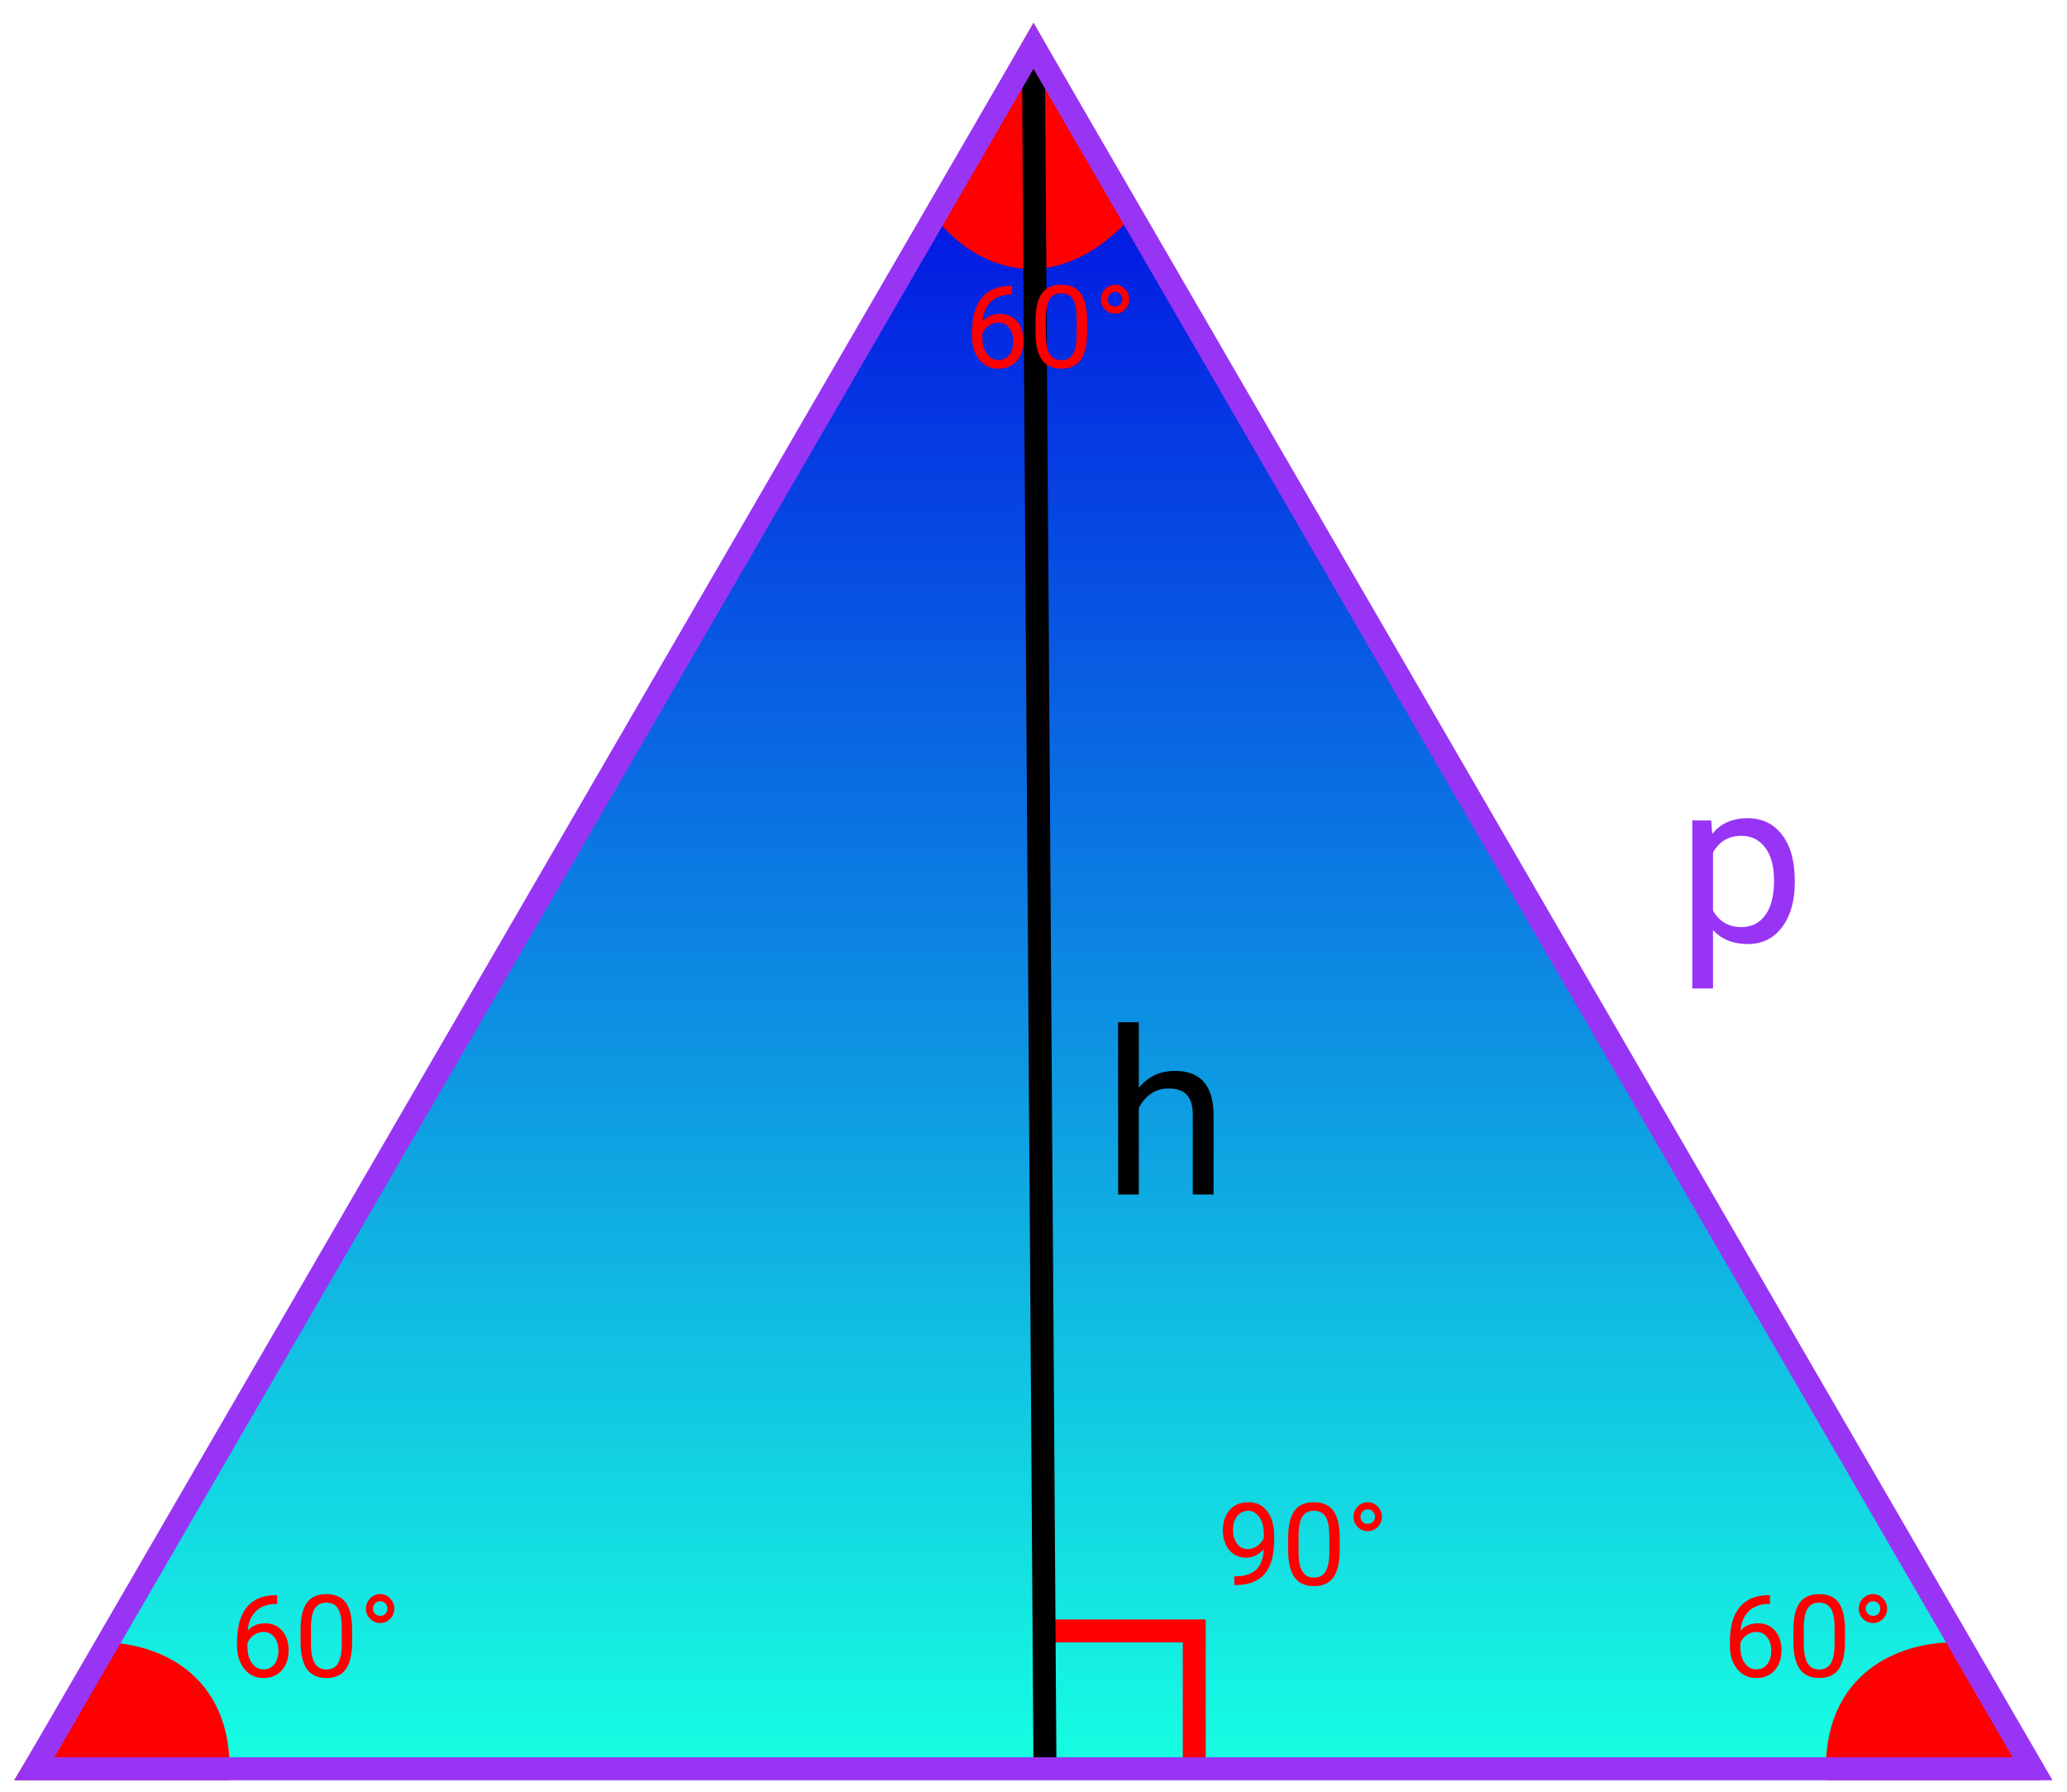
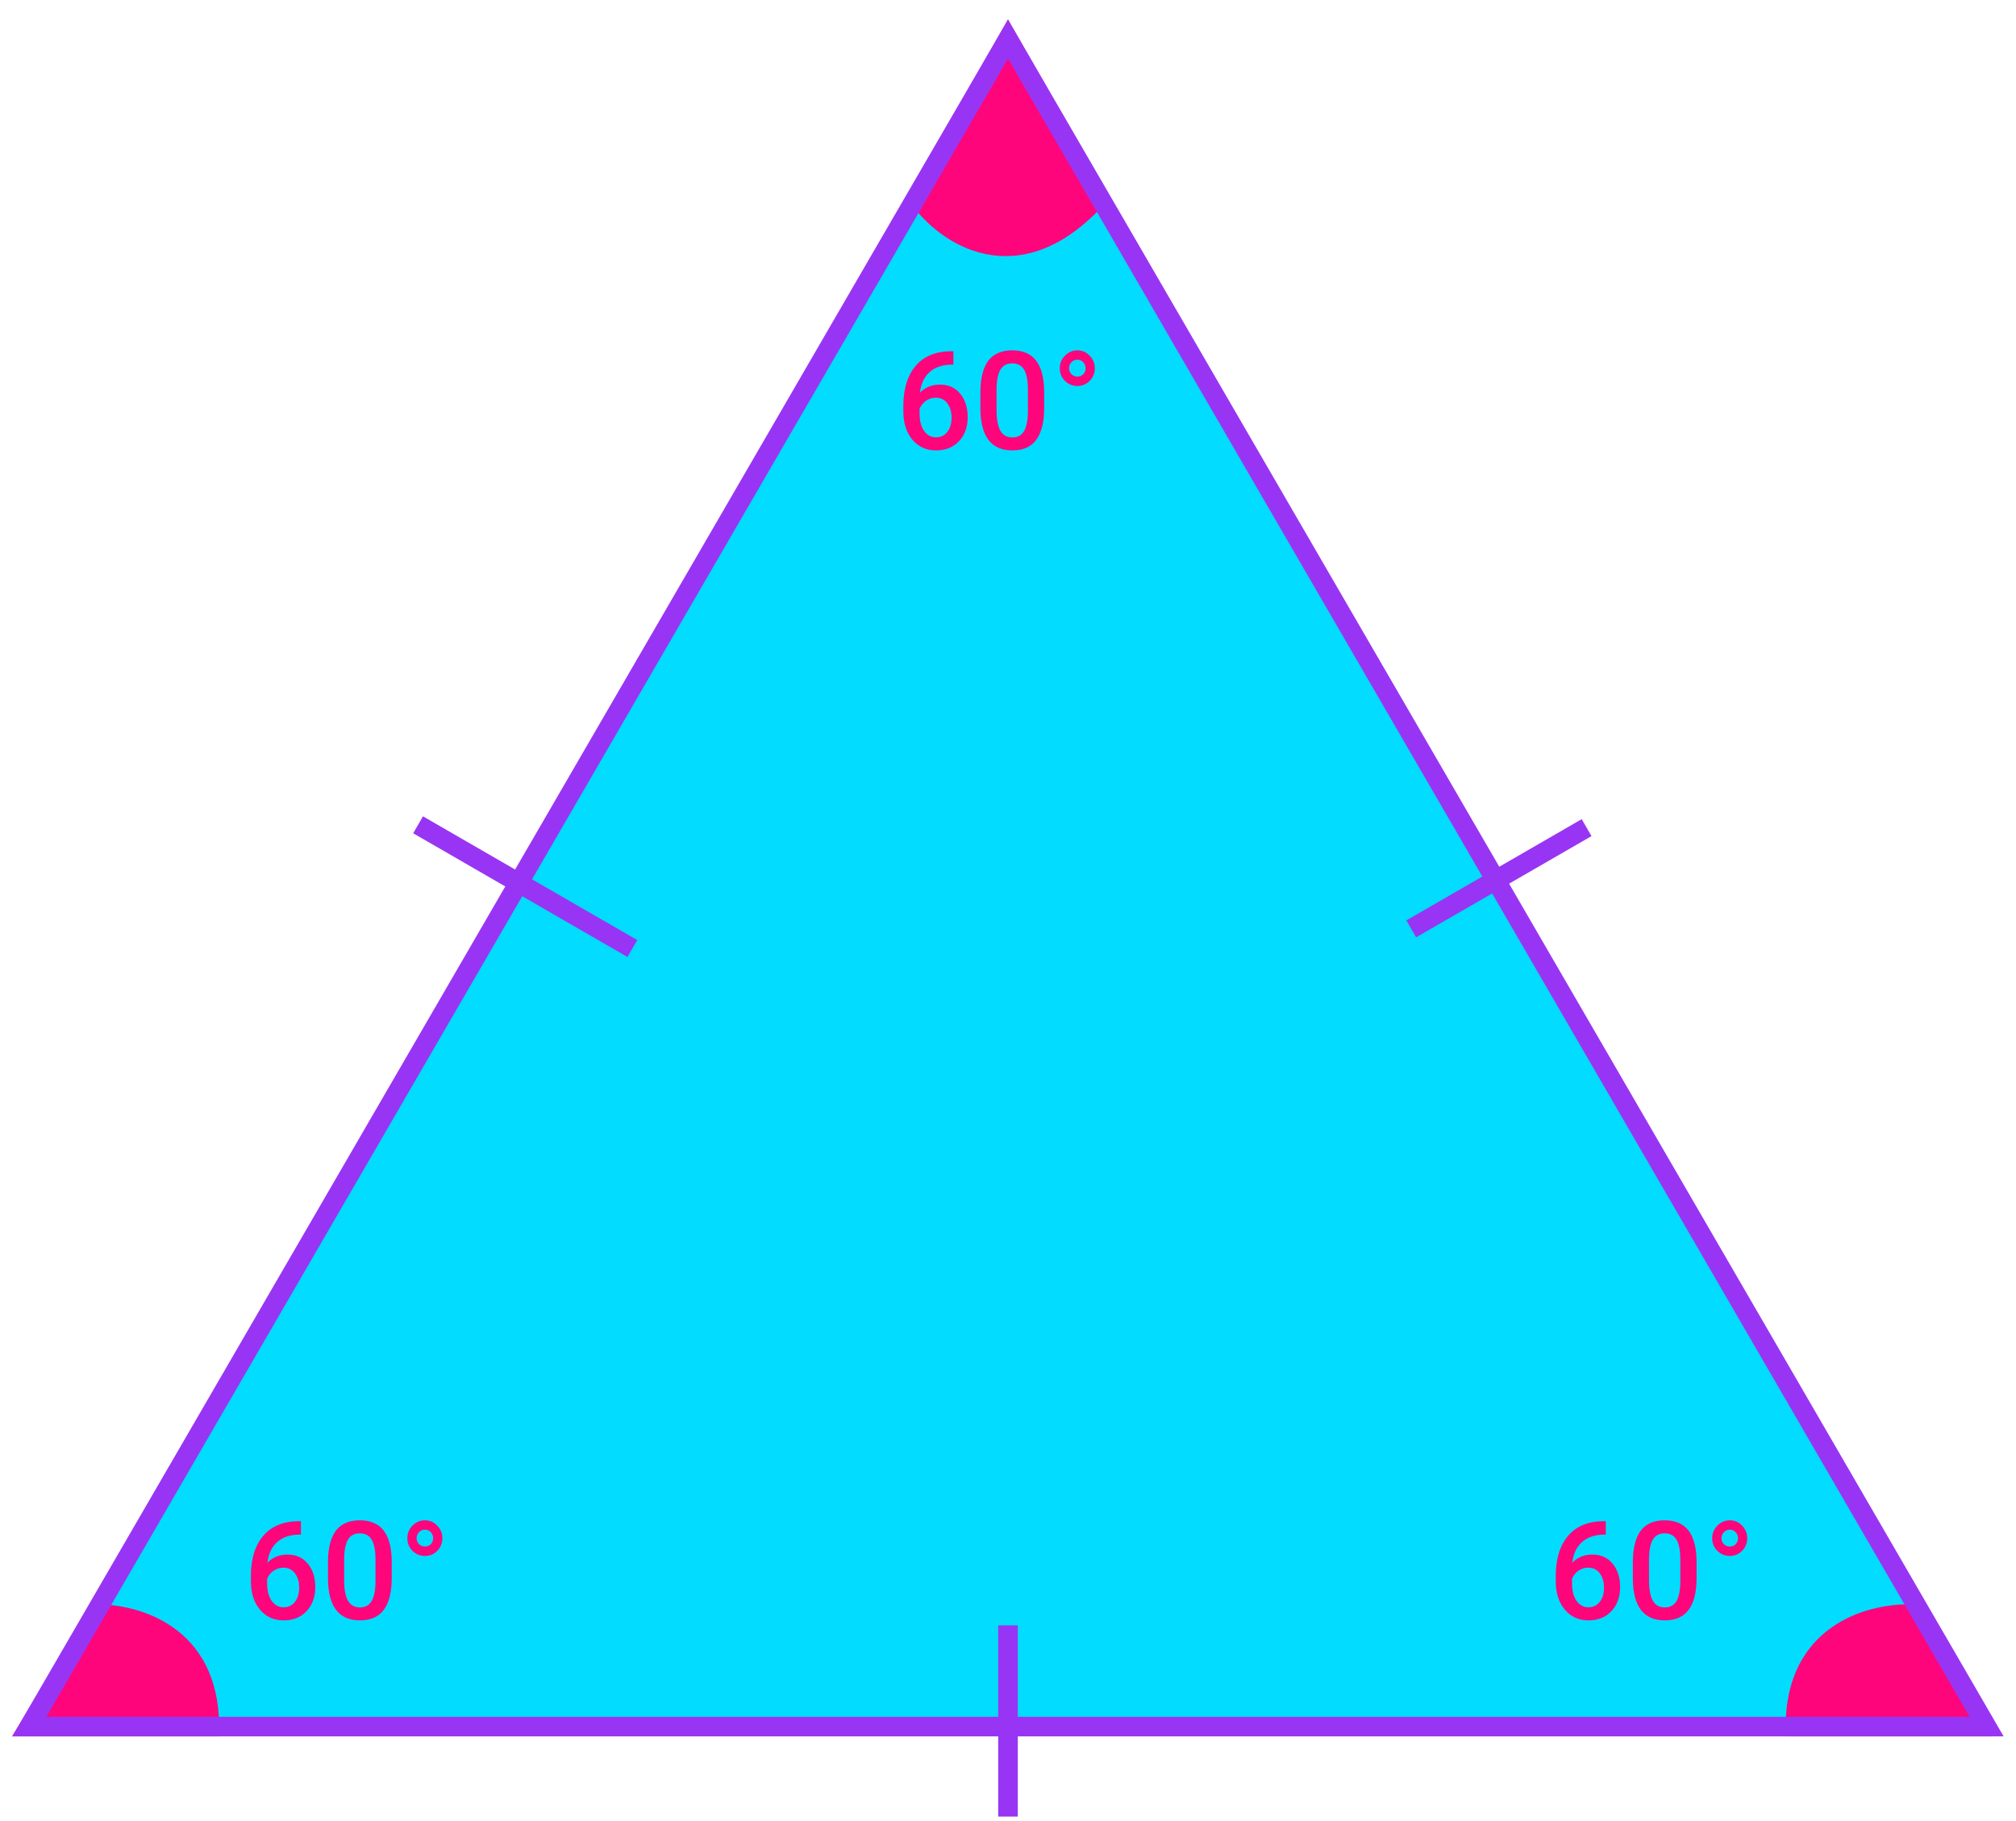
- <svg xmlns="http://www.w3.org/2000/svg" width="90" height="78" viewBox="0 0 90 78" fill="none">
-   <path d="M45 2L88.301 77H1.699L45 2Z" fill="url(#paint0_linear)" />
-   <path d="M9.5 77C9.5 72.833 6.167 72 4.5 72L1.5 77H9.5Z" fill="#FF0000" stroke="#FF0000" />
-   <path d="M80 77C80 72.833 83.333 72 85 72L88 77H80Z" fill="#FF0000" stroke="#FF0000" />
-   <path d="M45.5 71H52V77" stroke="#FF0000" />
-   <path d="M55.026 67.438C54.932 67.55 54.819 67.64 54.687 67.709C54.557 67.777 54.414 67.811 54.257 67.811C54.052 67.811 53.873 67.761 53.72 67.66C53.569 67.559 53.452 67.417 53.369 67.235C53.286 67.051 53.244 66.848 53.244 66.627C53.244 66.389 53.289 66.175 53.378 65.985C53.47 65.794 53.598 65.649 53.764 65.548C53.93 65.447 54.124 65.397 54.345 65.397C54.697 65.397 54.974 65.528 55.175 65.792C55.379 66.054 55.48 66.412 55.48 66.866V66.998C55.48 67.69 55.344 68.195 55.07 68.514C54.797 68.832 54.384 68.994 53.833 69.002H53.745V68.622H53.84C54.213 68.615 54.499 68.518 54.699 68.331C54.899 68.142 55.008 67.844 55.026 67.438ZM54.331 67.438C54.482 67.438 54.621 67.391 54.748 67.298C54.877 67.206 54.97 67.091 55.029 66.954V66.773C55.029 66.477 54.965 66.236 54.836 66.051C54.707 65.865 54.545 65.772 54.348 65.772C54.149 65.772 53.99 65.849 53.869 66.002C53.749 66.153 53.688 66.353 53.688 66.603C53.688 66.845 53.746 67.045 53.862 67.203C53.979 67.359 54.135 67.438 54.331 67.438ZM58.332 67.484C58.332 68.013 58.242 68.406 58.061 68.663C57.88 68.92 57.598 69.049 57.214 69.049C56.835 69.049 56.554 68.924 56.372 68.673C56.189 68.421 56.095 68.045 56.088 67.545V66.942C56.088 66.419 56.179 66.031 56.359 65.777C56.54 65.523 56.823 65.397 57.209 65.397C57.592 65.397 57.873 65.519 58.054 65.765C58.234 66.009 58.327 66.387 58.332 66.898V67.484ZM57.88 66.866C57.88 66.484 57.827 66.205 57.719 66.031C57.612 65.856 57.442 65.768 57.209 65.768C56.978 65.768 56.809 65.855 56.704 66.029C56.598 66.203 56.543 66.471 56.54 66.832V67.555C56.54 67.939 56.595 68.223 56.706 68.407C56.818 68.589 56.988 68.68 57.214 68.68C57.437 68.68 57.602 68.594 57.709 68.421C57.819 68.249 57.876 67.977 57.88 67.606V66.866ZM58.933 66.031C58.933 65.862 58.993 65.714 59.113 65.587C59.235 65.46 59.383 65.397 59.555 65.397C59.724 65.397 59.868 65.46 59.987 65.587C60.108 65.712 60.168 65.86 60.168 66.031C60.168 66.204 60.108 66.351 59.987 66.473C59.868 66.595 59.724 66.656 59.555 66.656C59.384 66.656 59.238 66.595 59.116 66.473C58.994 66.351 58.933 66.204 58.933 66.031ZM59.555 66.344C59.643 66.344 59.717 66.315 59.777 66.258C59.838 66.2 59.868 66.124 59.868 66.031C59.868 65.937 59.838 65.859 59.777 65.799C59.717 65.737 59.643 65.707 59.555 65.707C59.466 65.707 59.39 65.739 59.328 65.804C59.268 65.868 59.238 65.943 59.238 66.031C59.238 66.119 59.268 66.193 59.328 66.253C59.39 66.314 59.466 66.344 59.555 66.344Z" fill="#FF0000" />
-   <path d="M77.068 69.443V69.826H76.985C76.633 69.833 76.353 69.937 76.145 70.139C75.937 70.341 75.816 70.624 75.784 70.991C75.971 70.776 76.226 70.668 76.55 70.668C76.859 70.668 77.106 70.778 77.29 70.996C77.476 71.214 77.568 71.495 77.568 71.84C77.568 72.207 77.468 72.499 77.268 72.719C77.07 72.939 76.803 73.049 76.467 73.049C76.127 73.049 75.851 72.919 75.64 72.658C75.428 72.396 75.322 72.059 75.322 71.647V71.474C75.322 70.82 75.461 70.32 75.74 69.975C76.02 69.628 76.436 69.451 76.987 69.443H77.068ZM76.475 71.044C76.32 71.044 76.178 71.091 76.047 71.184C75.917 71.276 75.827 71.393 75.776 71.533V71.699C75.776 71.992 75.842 72.228 75.974 72.407C76.106 72.586 76.27 72.675 76.467 72.675C76.671 72.675 76.83 72.6 76.946 72.451C77.063 72.301 77.122 72.105 77.122 71.862C77.122 71.618 77.062 71.421 76.943 71.272C76.826 71.12 76.67 71.044 76.475 71.044ZM80.332 71.484C80.332 72.013 80.242 72.406 80.061 72.663C79.88 72.92 79.598 73.049 79.214 73.049C78.835 73.049 78.554 72.924 78.372 72.673C78.189 72.421 78.095 72.045 78.088 71.545V70.942C78.088 70.419 78.179 70.031 78.359 69.777C78.54 69.523 78.823 69.397 79.209 69.397C79.591 69.397 79.873 69.519 80.054 69.765C80.234 70.009 80.327 70.387 80.332 70.898V71.484ZM79.88 70.866C79.88 70.484 79.827 70.205 79.719 70.031C79.612 69.856 79.442 69.768 79.209 69.768C78.978 69.768 78.809 69.855 78.704 70.029C78.598 70.203 78.543 70.471 78.54 70.832V71.555C78.54 71.939 78.595 72.223 78.706 72.407C78.818 72.589 78.988 72.68 79.214 72.68C79.437 72.68 79.602 72.594 79.71 72.421C79.819 72.249 79.876 71.977 79.88 71.606V70.866ZM80.933 70.031C80.933 69.862 80.993 69.714 81.113 69.587C81.235 69.46 81.383 69.397 81.555 69.397C81.724 69.397 81.868 69.46 81.987 69.587C82.108 69.712 82.168 69.86 82.168 70.031C82.168 70.204 82.108 70.351 81.987 70.473C81.868 70.595 81.724 70.656 81.555 70.656C81.384 70.656 81.238 70.595 81.116 70.473C80.994 70.351 80.933 70.204 80.933 70.031ZM81.555 70.344C81.643 70.344 81.717 70.315 81.777 70.258C81.838 70.2 81.868 70.124 81.868 70.031C81.868 69.937 81.838 69.859 81.777 69.799C81.717 69.737 81.643 69.707 81.555 69.707C81.466 69.707 81.39 69.739 81.328 69.804C81.268 69.868 81.238 69.943 81.238 70.031C81.238 70.119 81.268 70.193 81.328 70.253C81.39 70.314 81.466 70.344 81.555 70.344Z" fill="#FF0000" />
-   <path d="M12.068 69.443V69.826H11.985C11.633 69.833 11.353 69.937 11.145 70.139C10.937 70.341 10.816 70.624 10.784 70.991C10.971 70.776 11.226 70.668 11.55 70.668C11.86 70.668 12.106 70.778 12.29 70.996C12.476 71.214 12.568 71.495 12.568 71.84C12.568 72.207 12.468 72.499 12.268 72.719C12.069 72.939 11.803 73.049 11.467 73.049C11.127 73.049 10.851 72.919 10.64 72.658C10.428 72.396 10.322 72.059 10.322 71.647V71.474C10.322 70.82 10.461 70.32 10.74 69.975C11.02 69.628 11.435 69.451 11.987 69.443H12.068ZM11.475 71.044C11.32 71.044 11.178 71.091 11.047 71.184C10.917 71.276 10.827 71.393 10.776 71.533V71.699C10.776 71.992 10.842 72.228 10.974 72.407C11.106 72.586 11.27 72.675 11.467 72.675C11.671 72.675 11.83 72.6 11.946 72.451C12.063 72.301 12.122 72.105 12.122 71.862C12.122 71.618 12.062 71.421 11.943 71.272C11.826 71.12 11.67 71.044 11.475 71.044ZM15.332 71.484C15.332 72.013 15.242 72.406 15.061 72.663C14.88 72.92 14.598 73.049 14.214 73.049C13.835 73.049 13.554 72.924 13.372 72.673C13.189 72.421 13.095 72.045 13.088 71.545V70.942C13.088 70.419 13.179 70.031 13.359 69.777C13.54 69.523 13.823 69.397 14.209 69.397C14.591 69.397 14.873 69.519 15.054 69.765C15.234 70.009 15.327 70.387 15.332 70.898V71.484ZM14.88 70.866C14.88 70.484 14.827 70.205 14.719 70.031C14.612 69.856 14.442 69.768 14.209 69.768C13.978 69.768 13.809 69.855 13.704 70.029C13.598 70.203 13.543 70.471 13.54 70.832V71.555C13.54 71.939 13.595 72.223 13.706 72.407C13.818 72.589 13.988 72.68 14.214 72.68C14.437 72.68 14.602 72.594 14.71 72.421C14.819 72.249 14.876 71.977 14.88 71.606V70.866ZM15.933 70.031C15.933 69.862 15.993 69.714 16.113 69.587C16.235 69.46 16.383 69.397 16.555 69.397C16.724 69.397 16.869 69.46 16.987 69.587C17.108 69.712 17.168 69.86 17.168 70.031C17.168 70.204 17.108 70.351 16.987 70.473C16.869 70.595 16.724 70.656 16.555 70.656C16.384 70.656 16.238 70.595 16.116 70.473C15.994 70.351 15.933 70.204 15.933 70.031ZM16.555 70.344C16.643 70.344 16.717 70.315 16.777 70.258C16.838 70.2 16.868 70.124 16.868 70.031C16.868 69.937 16.838 69.859 16.777 69.799C16.717 69.737 16.643 69.707 16.555 69.707C16.466 69.707 16.39 69.739 16.328 69.804C16.268 69.868 16.238 69.943 16.238 70.031C16.238 70.119 16.268 70.193 16.328 70.253C16.39 70.314 16.466 70.344 16.555 70.344Z" fill="#FF0000" />
-   <path d="M41 9L45 2L49 9C45.4 13 42.167 10.667 41 9Z" fill="#FF0000" stroke="#FF0000" />
-   <path d="M45 3L45.5 77" stroke="black" className="parallax" />
-   <path d="M45 2L88.5 77H45H1.5L45 2Z" stroke="#9835F4" className="parallax" />
-   <path d="M44.068 12.443V12.826H43.985C43.633 12.833 43.353 12.937 43.145 13.139C42.937 13.341 42.816 13.624 42.784 13.991C42.971 13.776 43.226 13.668 43.55 13.668C43.859 13.668 44.106 13.777 44.29 13.996C44.476 14.214 44.568 14.495 44.568 14.84C44.568 15.207 44.468 15.499 44.268 15.719C44.069 15.939 43.803 16.049 43.467 16.049C43.127 16.049 42.851 15.919 42.64 15.658C42.428 15.396 42.322 15.059 42.322 14.648V14.474C42.322 13.82 42.461 13.32 42.74 12.975C43.02 12.628 43.435 12.451 43.987 12.443H44.068ZM43.475 14.044C43.32 14.044 43.178 14.091 43.047 14.184C42.917 14.276 42.827 14.393 42.776 14.533V14.699C42.776 14.992 42.842 15.228 42.974 15.407C43.106 15.586 43.27 15.675 43.467 15.675C43.671 15.675 43.83 15.6 43.946 15.451C44.063 15.301 44.122 15.105 44.122 14.862C44.122 14.618 44.062 14.421 43.943 14.271C43.826 14.12 43.67 14.044 43.475 14.044ZM47.332 14.484C47.332 15.013 47.242 15.406 47.061 15.663C46.88 15.92 46.598 16.049 46.214 16.049C45.835 16.049 45.554 15.924 45.372 15.673C45.189 15.421 45.095 15.045 45.088 14.545V13.942C45.088 13.419 45.179 13.031 45.359 12.777C45.54 12.523 45.823 12.396 46.209 12.396C46.592 12.396 46.873 12.519 47.054 12.765C47.234 13.009 47.327 13.387 47.332 13.898V14.484ZM46.88 13.866C46.88 13.484 46.827 13.205 46.719 13.031C46.612 12.855 46.442 12.768 46.209 12.768C45.978 12.768 45.809 12.855 45.704 13.029C45.598 13.203 45.543 13.471 45.54 13.832V14.555C45.54 14.939 45.595 15.223 45.706 15.407C45.818 15.589 45.988 15.68 46.214 15.68C46.437 15.68 46.602 15.594 46.709 15.421C46.819 15.249 46.876 14.977 46.88 14.606V13.866ZM47.933 13.031C47.933 12.862 47.993 12.714 48.113 12.587C48.235 12.46 48.383 12.396 48.555 12.396C48.724 12.396 48.868 12.46 48.987 12.587C49.108 12.712 49.168 12.86 49.168 13.031C49.168 13.204 49.108 13.351 48.987 13.473C48.868 13.595 48.724 13.656 48.555 13.656C48.384 13.656 48.238 13.595 48.116 13.473C47.994 13.351 47.933 13.204 47.933 13.031ZM48.555 13.344C48.643 13.344 48.717 13.315 48.777 13.258C48.838 13.2 48.868 13.124 48.868 13.031C48.868 12.937 48.838 12.86 48.777 12.799C48.717 12.738 48.643 12.707 48.555 12.707C48.466 12.707 48.39 12.739 48.328 12.804C48.268 12.868 48.238 12.943 48.238 13.031C48.238 13.119 48.268 13.193 48.328 13.253C48.39 13.314 48.466 13.344 48.555 13.344Z" fill="#FF0000" />
-   <path d="M49.587 47.356C49.987 46.865 50.508 46.619 51.149 46.619C52.266 46.619 52.829 47.249 52.839 48.509V52H51.935V48.504C51.932 48.123 51.844 47.842 51.672 47.659C51.503 47.477 51.237 47.386 50.876 47.386C50.583 47.386 50.326 47.464 50.105 47.62C49.883 47.776 49.711 47.981 49.587 48.235V52H48.684V44.5H49.587V47.356Z" fill="black" />
-   <path d="M78.147 38.417C78.147 39.221 77.963 39.869 77.595 40.36C77.227 40.852 76.729 41.098 76.101 41.098C75.459 41.098 74.955 40.894 74.587 40.487V43.031H73.684V35.717H74.509L74.553 36.303C74.921 35.847 75.432 35.619 76.086 35.619C76.721 35.619 77.222 35.858 77.59 36.337C77.961 36.815 78.147 37.481 78.147 38.334V38.417ZM77.243 38.315C77.243 37.719 77.116 37.248 76.862 36.903C76.608 36.558 76.26 36.386 75.817 36.386C75.27 36.386 74.86 36.628 74.587 37.113V39.638C74.857 40.12 75.27 40.36 75.827 40.36C76.26 40.36 76.603 40.19 76.857 39.848C77.115 39.503 77.243 38.992 77.243 38.315Z" fill="#9835F4" />
+ <svg xmlns="http://www.w3.org/2000/svg" width="103" height="93" viewBox="0 0 103 93" fill="none">
+   <path d="M51.5 2L101.272 88.207L1.728 88.207L51.5 2Z" fill="url(#paint0_linear)" />
+   <path d="M10.695 88.207C10.695 83.418 6.864 82.46 4.948 82.46L1.5 88.207H10.695Z" fill="#FF057C" stroke="#FF057C" />
+   <path d="M91.73 88.207C91.73 83.418 95.561 82.46 97.477 82.46L100.925 88.207H91.73Z" fill="#FF057C" stroke="#FF057C" />
+   <path d="M82.043 77.712V78.399H81.94C81.475 78.406 81.104 78.534 80.826 78.782C80.548 79.03 80.383 79.382 80.33 79.838C80.597 79.558 80.938 79.418 81.352 79.418C81.792 79.418 82.138 79.573 82.391 79.883C82.647 80.192 82.774 80.592 82.774 81.082C82.774 81.588 82.625 81.998 82.326 82.313C82.03 82.625 81.641 82.781 81.157 82.781C80.661 82.781 80.257 82.598 79.948 82.231C79.64 81.864 79.486 81.383 79.486 80.788V80.505C79.486 79.632 79.698 78.948 80.122 78.454C80.548 77.959 81.16 77.712 81.957 77.712H82.043ZM81.151 80.088C80.968 80.088 80.801 80.139 80.648 80.242C80.498 80.344 80.387 80.481 80.317 80.652V80.905C80.317 81.274 80.394 81.568 80.549 81.786C80.704 82.003 80.905 82.111 81.151 82.111C81.397 82.111 81.592 82.019 81.735 81.834C81.879 81.65 81.951 81.407 81.951 81.106C81.951 80.805 81.877 80.561 81.732 80.371C81.586 80.182 81.392 80.088 81.151 80.088ZM86.681 80.618C86.681 81.333 86.546 81.873 86.278 82.238C86.011 82.6 85.604 82.781 85.057 82.781C84.52 82.781 84.114 82.604 83.841 82.251C83.569 81.896 83.43 81.371 83.424 80.676V79.814C83.424 79.099 83.557 78.562 83.823 78.204C84.092 77.847 84.501 77.668 85.051 77.668C85.595 77.668 86.001 77.842 86.267 78.191C86.536 78.539 86.674 79.061 86.681 79.756V80.618ZM85.85 79.688C85.85 79.221 85.787 78.879 85.659 78.662C85.531 78.444 85.329 78.334 85.051 78.334C84.779 78.334 84.58 78.438 84.452 78.645C84.325 78.85 84.258 79.172 84.251 79.609V80.737C84.251 81.202 84.316 81.548 84.446 81.776C84.576 82.004 84.779 82.118 85.057 82.118C85.324 82.118 85.521 82.013 85.649 81.803C85.776 81.592 85.844 81.261 85.85 80.812V79.688ZM88.38 77.668C88.621 77.668 88.83 77.758 89.005 77.938C89.181 78.118 89.268 78.333 89.268 78.584C89.268 78.834 89.182 79.049 89.009 79.226C88.835 79.402 88.626 79.49 88.38 79.49C88.131 79.49 87.918 79.402 87.74 79.226C87.565 79.049 87.477 78.834 87.477 78.584C87.477 78.333 87.566 78.118 87.744 77.938C87.924 77.758 88.136 77.668 88.38 77.668ZM88.38 79.008C88.5 79.008 88.6 78.968 88.677 78.888C88.757 78.806 88.797 78.704 88.797 78.584C88.797 78.465 88.757 78.363 88.677 78.276C88.6 78.19 88.5 78.146 88.38 78.146C88.259 78.146 88.157 78.19 88.076 78.276C87.993 78.363 87.952 78.465 87.952 78.584C87.952 78.702 87.993 78.802 88.076 78.885C88.16 78.967 88.261 79.008 88.38 79.008Z" fill="#FF057C" />
+   <path d="M15.376 77.712V78.399H15.274C14.809 78.406 14.437 78.534 14.159 78.782C13.881 79.03 13.716 79.382 13.664 79.838C13.93 79.558 14.271 79.418 14.686 79.418C15.125 79.418 15.472 79.573 15.725 79.883C15.98 80.192 16.108 80.592 16.108 81.082C16.108 81.588 15.958 81.998 15.66 82.313C15.364 82.625 14.974 82.781 14.491 82.781C13.994 82.781 13.591 82.598 13.281 82.231C12.973 81.864 12.819 81.383 12.819 80.788V80.505C12.819 79.632 13.031 78.948 13.455 78.454C13.881 77.959 14.493 77.712 15.291 77.712H15.376ZM14.484 80.088C14.302 80.088 14.134 80.139 13.982 80.242C13.831 80.344 13.721 80.481 13.65 80.652V80.905C13.65 81.274 13.727 81.568 13.882 81.786C14.037 82.003 14.238 82.111 14.484 82.111C14.73 82.111 14.925 82.019 15.069 81.834C15.212 81.65 15.284 81.407 15.284 81.106C15.284 80.805 15.211 80.561 15.065 80.371C14.919 80.182 14.726 80.088 14.484 80.088ZM20.014 80.618C20.014 81.333 19.88 81.873 19.611 82.238C19.344 82.6 18.938 82.781 18.391 82.781C17.853 82.781 17.447 82.604 17.174 82.251C16.903 81.896 16.764 81.371 16.757 80.676V79.814C16.757 79.099 16.89 78.562 17.157 78.204C17.426 77.847 17.835 77.668 18.384 77.668C18.928 77.668 19.334 77.842 19.601 78.191C19.87 78.539 20.007 79.061 20.014 79.756V80.618ZM19.184 79.688C19.184 79.221 19.12 78.879 18.992 78.662C18.865 78.444 18.662 78.334 18.384 78.334C18.113 78.334 17.913 78.438 17.786 78.645C17.658 78.85 17.591 79.172 17.584 79.609V80.737C17.584 81.202 17.649 81.548 17.779 81.776C17.909 82.004 18.113 82.118 18.391 82.118C18.657 82.118 18.854 82.013 18.982 81.803C19.11 81.592 19.177 81.261 19.184 80.812V79.688ZM21.713 77.668C21.954 77.668 22.163 77.758 22.338 77.938C22.514 78.118 22.602 78.333 22.602 78.584C22.602 78.834 22.515 79.049 22.342 79.226C22.169 79.402 21.959 79.49 21.713 79.49C21.465 79.49 21.252 79.402 21.074 79.226C20.898 79.049 20.811 78.834 20.811 78.584C20.811 78.333 20.899 78.118 21.077 77.938C21.257 77.758 21.469 77.668 21.713 77.668ZM21.713 79.008C21.834 79.008 21.933 78.968 22.01 78.888C22.09 78.806 22.13 78.704 22.13 78.584C22.13 78.465 22.09 78.363 22.01 78.276C21.933 78.19 21.834 78.146 21.713 78.146C21.592 78.146 21.491 78.19 21.409 78.276C21.327 78.363 21.286 78.465 21.286 78.584C21.286 78.702 21.327 78.802 21.409 78.885C21.493 78.967 21.595 79.008 21.713 79.008Z" fill="#FF057C" />
+   <path d="M46.902 10.046L51.5 2L56.098 10.046C51.96 14.644 48.243 11.962 46.902 10.046Z" fill="#FF057C" stroke="#FF057C" />
+   <path d="M51.5 92.805L51.5 83.034M81.061 42.281L72.102 47.453M21.36 42.136L32.309 48.458M1.5 88.207L51.5 88.207L101.5 88.207L51.5 2L26.5 45.103L14 66.655L1.5 88.207Z" stroke="#9835F4" />
+   <path d="M48.709 17.942V18.629H48.607C48.142 18.636 47.771 18.764 47.493 19.012C47.215 19.26 47.049 19.612 46.997 20.068C47.264 19.788 47.604 19.648 48.019 19.648C48.459 19.648 48.805 19.803 49.058 20.113C49.313 20.422 49.441 20.822 49.441 21.312C49.441 21.818 49.292 22.228 48.993 22.543C48.697 22.855 48.307 23.011 47.824 23.011C47.327 23.011 46.924 22.828 46.614 22.461C46.307 22.094 46.153 21.613 46.153 21.018V20.735C46.153 19.862 46.365 19.178 46.788 18.684C47.215 18.189 47.827 17.942 48.624 17.942H48.709ZM47.817 20.318C47.635 20.318 47.468 20.369 47.315 20.471C47.164 20.574 47.054 20.711 46.983 20.881V21.134C46.983 21.504 47.061 21.797 47.216 22.016C47.371 22.233 47.571 22.341 47.817 22.341C48.063 22.341 48.258 22.249 48.402 22.064C48.545 21.88 48.617 21.637 48.617 21.336C48.617 21.035 48.544 20.79 48.398 20.601C48.253 20.412 48.059 20.318 47.817 20.318ZM53.348 20.847C53.348 21.563 53.213 22.103 52.944 22.468C52.678 22.83 52.271 23.011 51.724 23.011C51.186 23.011 50.781 22.834 50.507 22.481C50.236 22.126 50.097 21.6 50.09 20.905V20.044C50.09 19.329 50.224 18.792 50.49 18.434C50.759 18.076 51.168 17.898 51.717 17.898C52.262 17.898 52.667 18.072 52.934 18.421C53.203 18.769 53.341 19.291 53.348 19.986V20.847ZM52.517 19.918C52.517 19.451 52.453 19.109 52.326 18.892C52.198 18.674 51.995 18.564 51.717 18.564C51.446 18.564 51.247 18.668 51.119 18.875C50.992 19.08 50.924 19.402 50.917 19.839V20.967C50.917 21.432 50.982 21.778 51.112 22.006C51.242 22.234 51.446 22.348 51.724 22.348C51.991 22.348 52.188 22.243 52.315 22.033C52.443 21.822 52.51 21.491 52.517 21.042V19.918ZM55.046 17.898C55.288 17.898 55.496 17.988 55.672 18.168C55.847 18.348 55.935 18.563 55.935 18.814C55.935 19.064 55.848 19.279 55.675 19.456C55.502 19.632 55.292 19.719 55.046 19.719C54.798 19.719 54.585 19.632 54.407 19.456C54.232 19.279 54.144 19.064 54.144 18.814C54.144 18.563 54.233 18.348 54.411 18.168C54.591 17.988 54.803 17.898 55.046 17.898ZM55.046 19.238C55.167 19.238 55.266 19.198 55.344 19.118C55.423 19.036 55.463 18.934 55.463 18.814C55.463 18.695 55.423 18.593 55.344 18.506C55.266 18.419 55.167 18.376 55.046 18.376C54.926 18.376 54.824 18.419 54.742 18.506C54.66 18.593 54.619 18.695 54.619 18.814C54.619 18.932 54.66 19.032 54.742 19.114C54.827 19.197 54.928 19.238 55.046 19.238Z" fill="#FF057C" />
  <defs>
-     <linearGradient id="paint0_linear" x1="45" y1="2" x2="45" y2="77" gradientUnits="userSpaceOnUse">
-       <stop stop-color="#0000E2" />
-       <stop offset="1" stop-color="#16FFE2" />
+     <linearGradient id="paint0_linear" x1="51.5" y1="2" x2="51.5" y2="79.011" gradientUnits="userSpaceOnUse">
+       <stop offset="1" stop-color="#02DCFF" />
    </linearGradient>
  </defs>
</svg>
